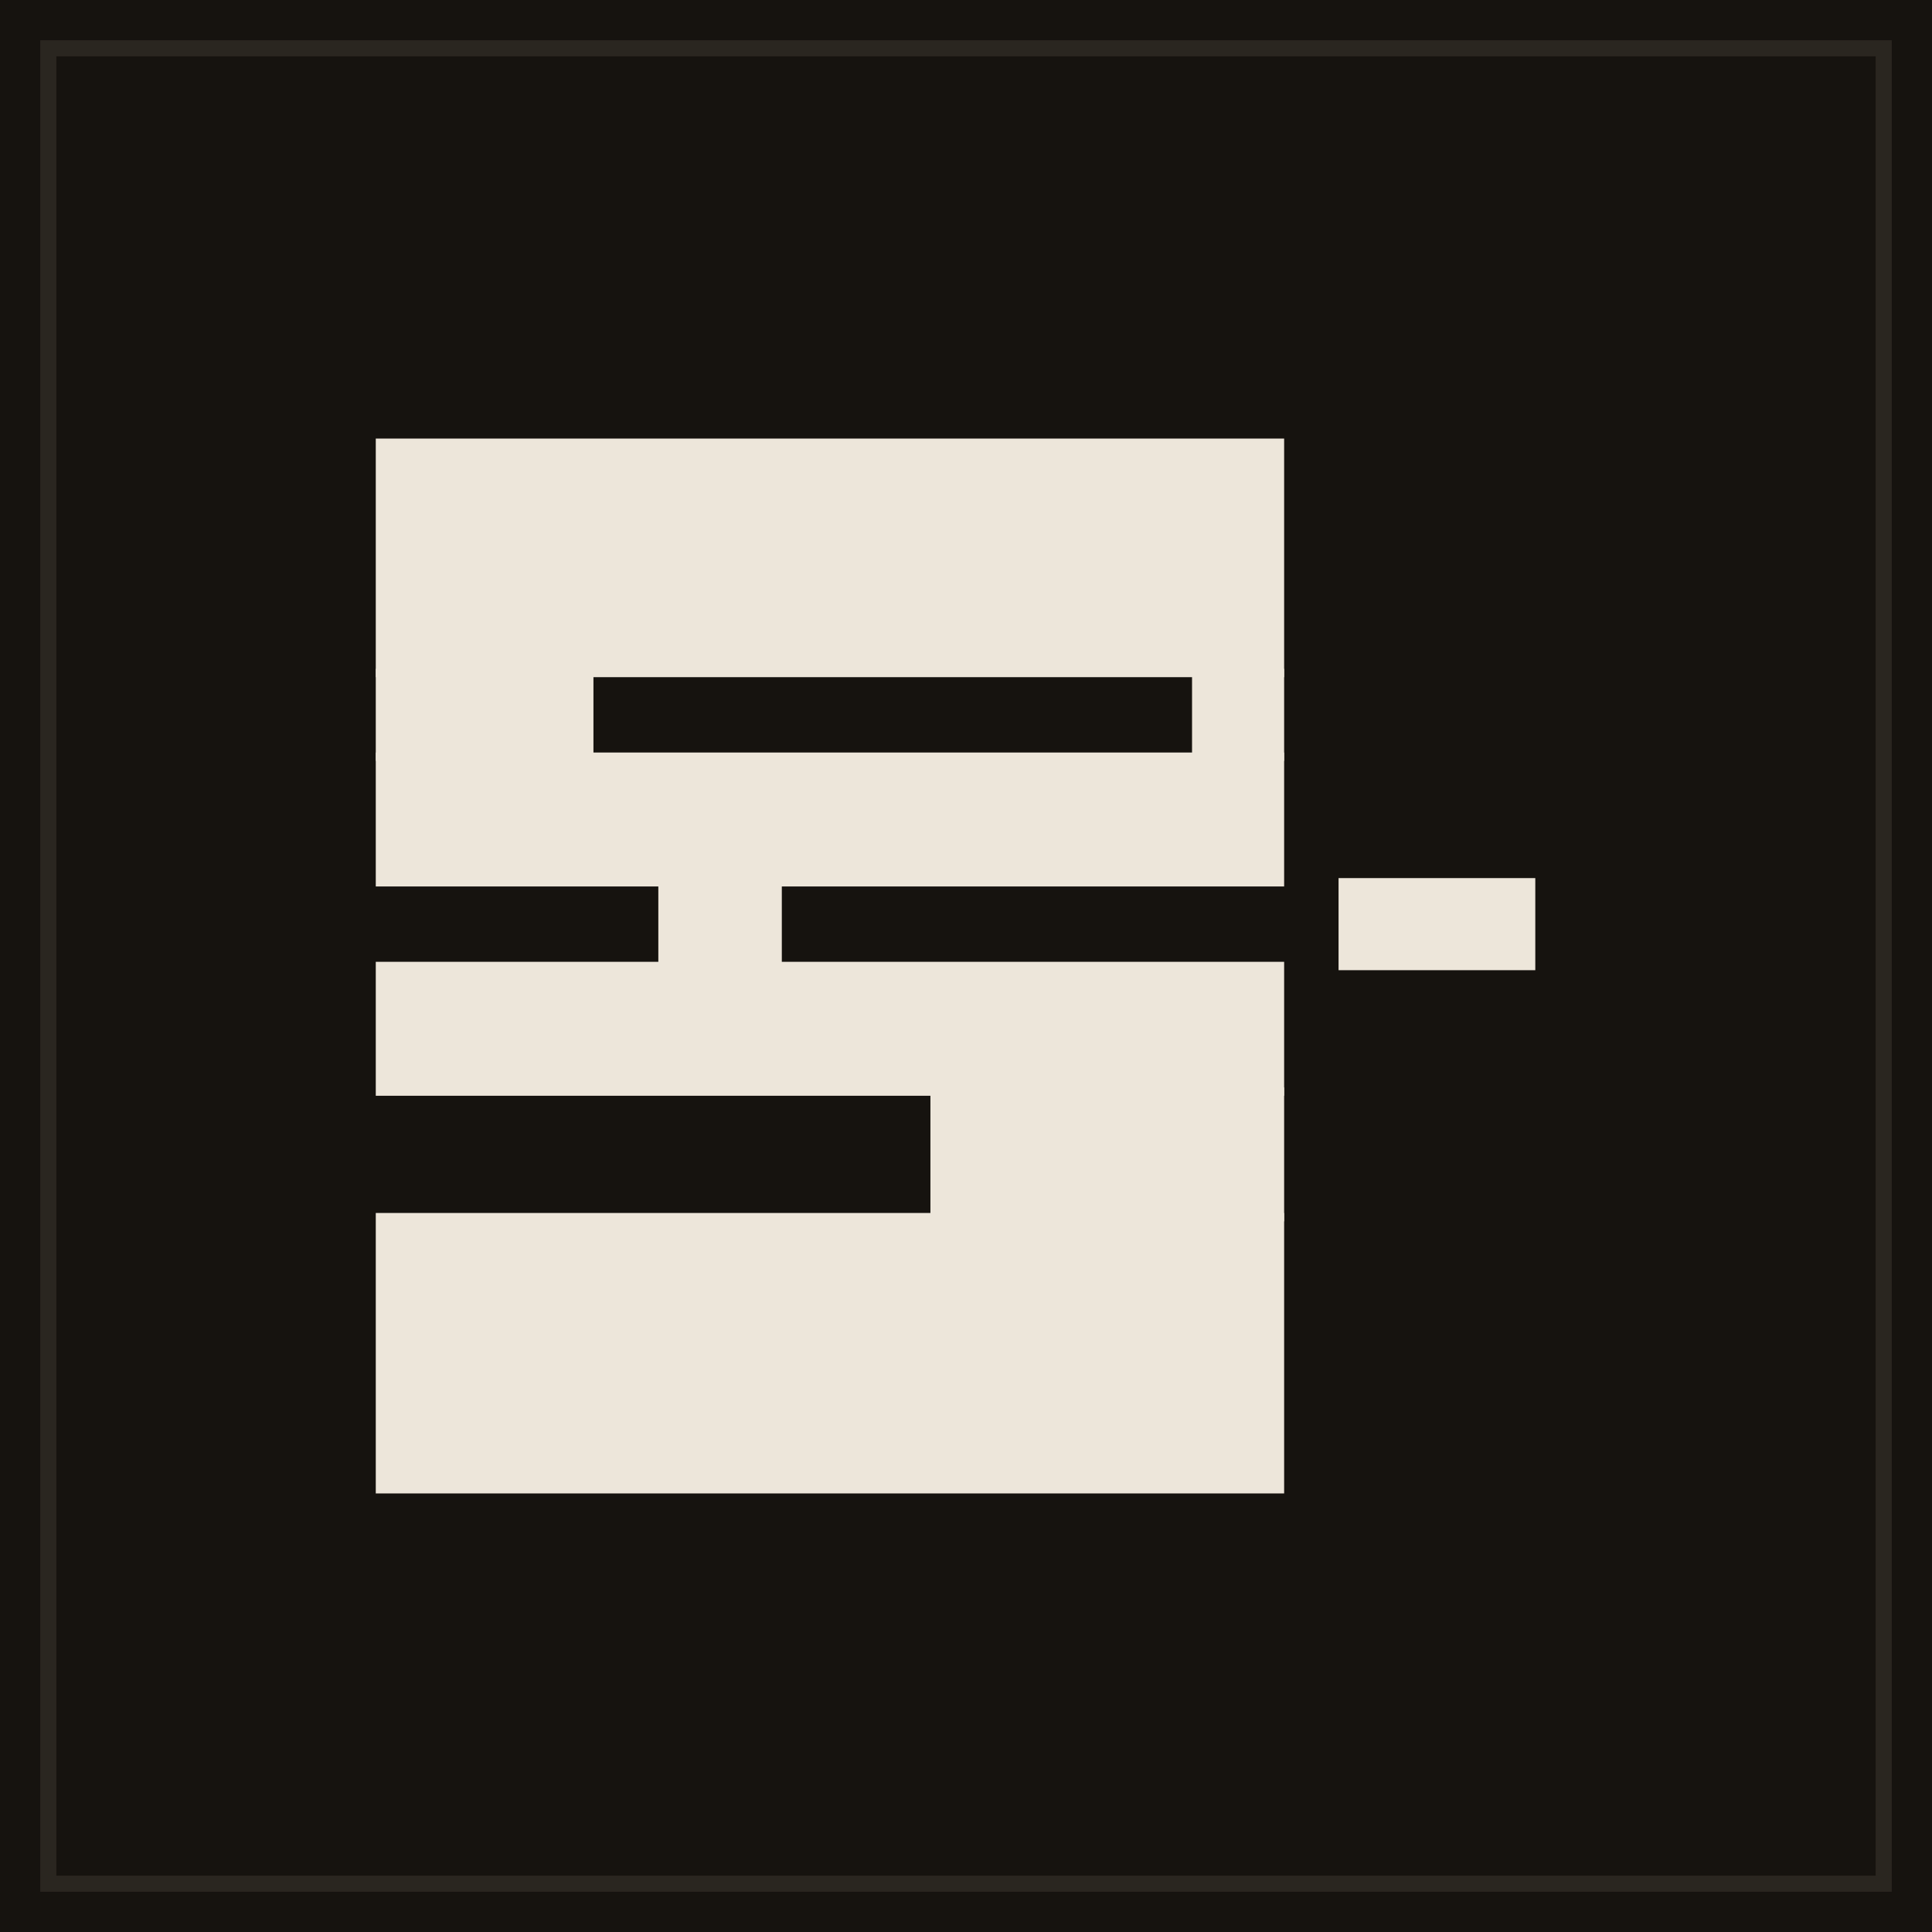
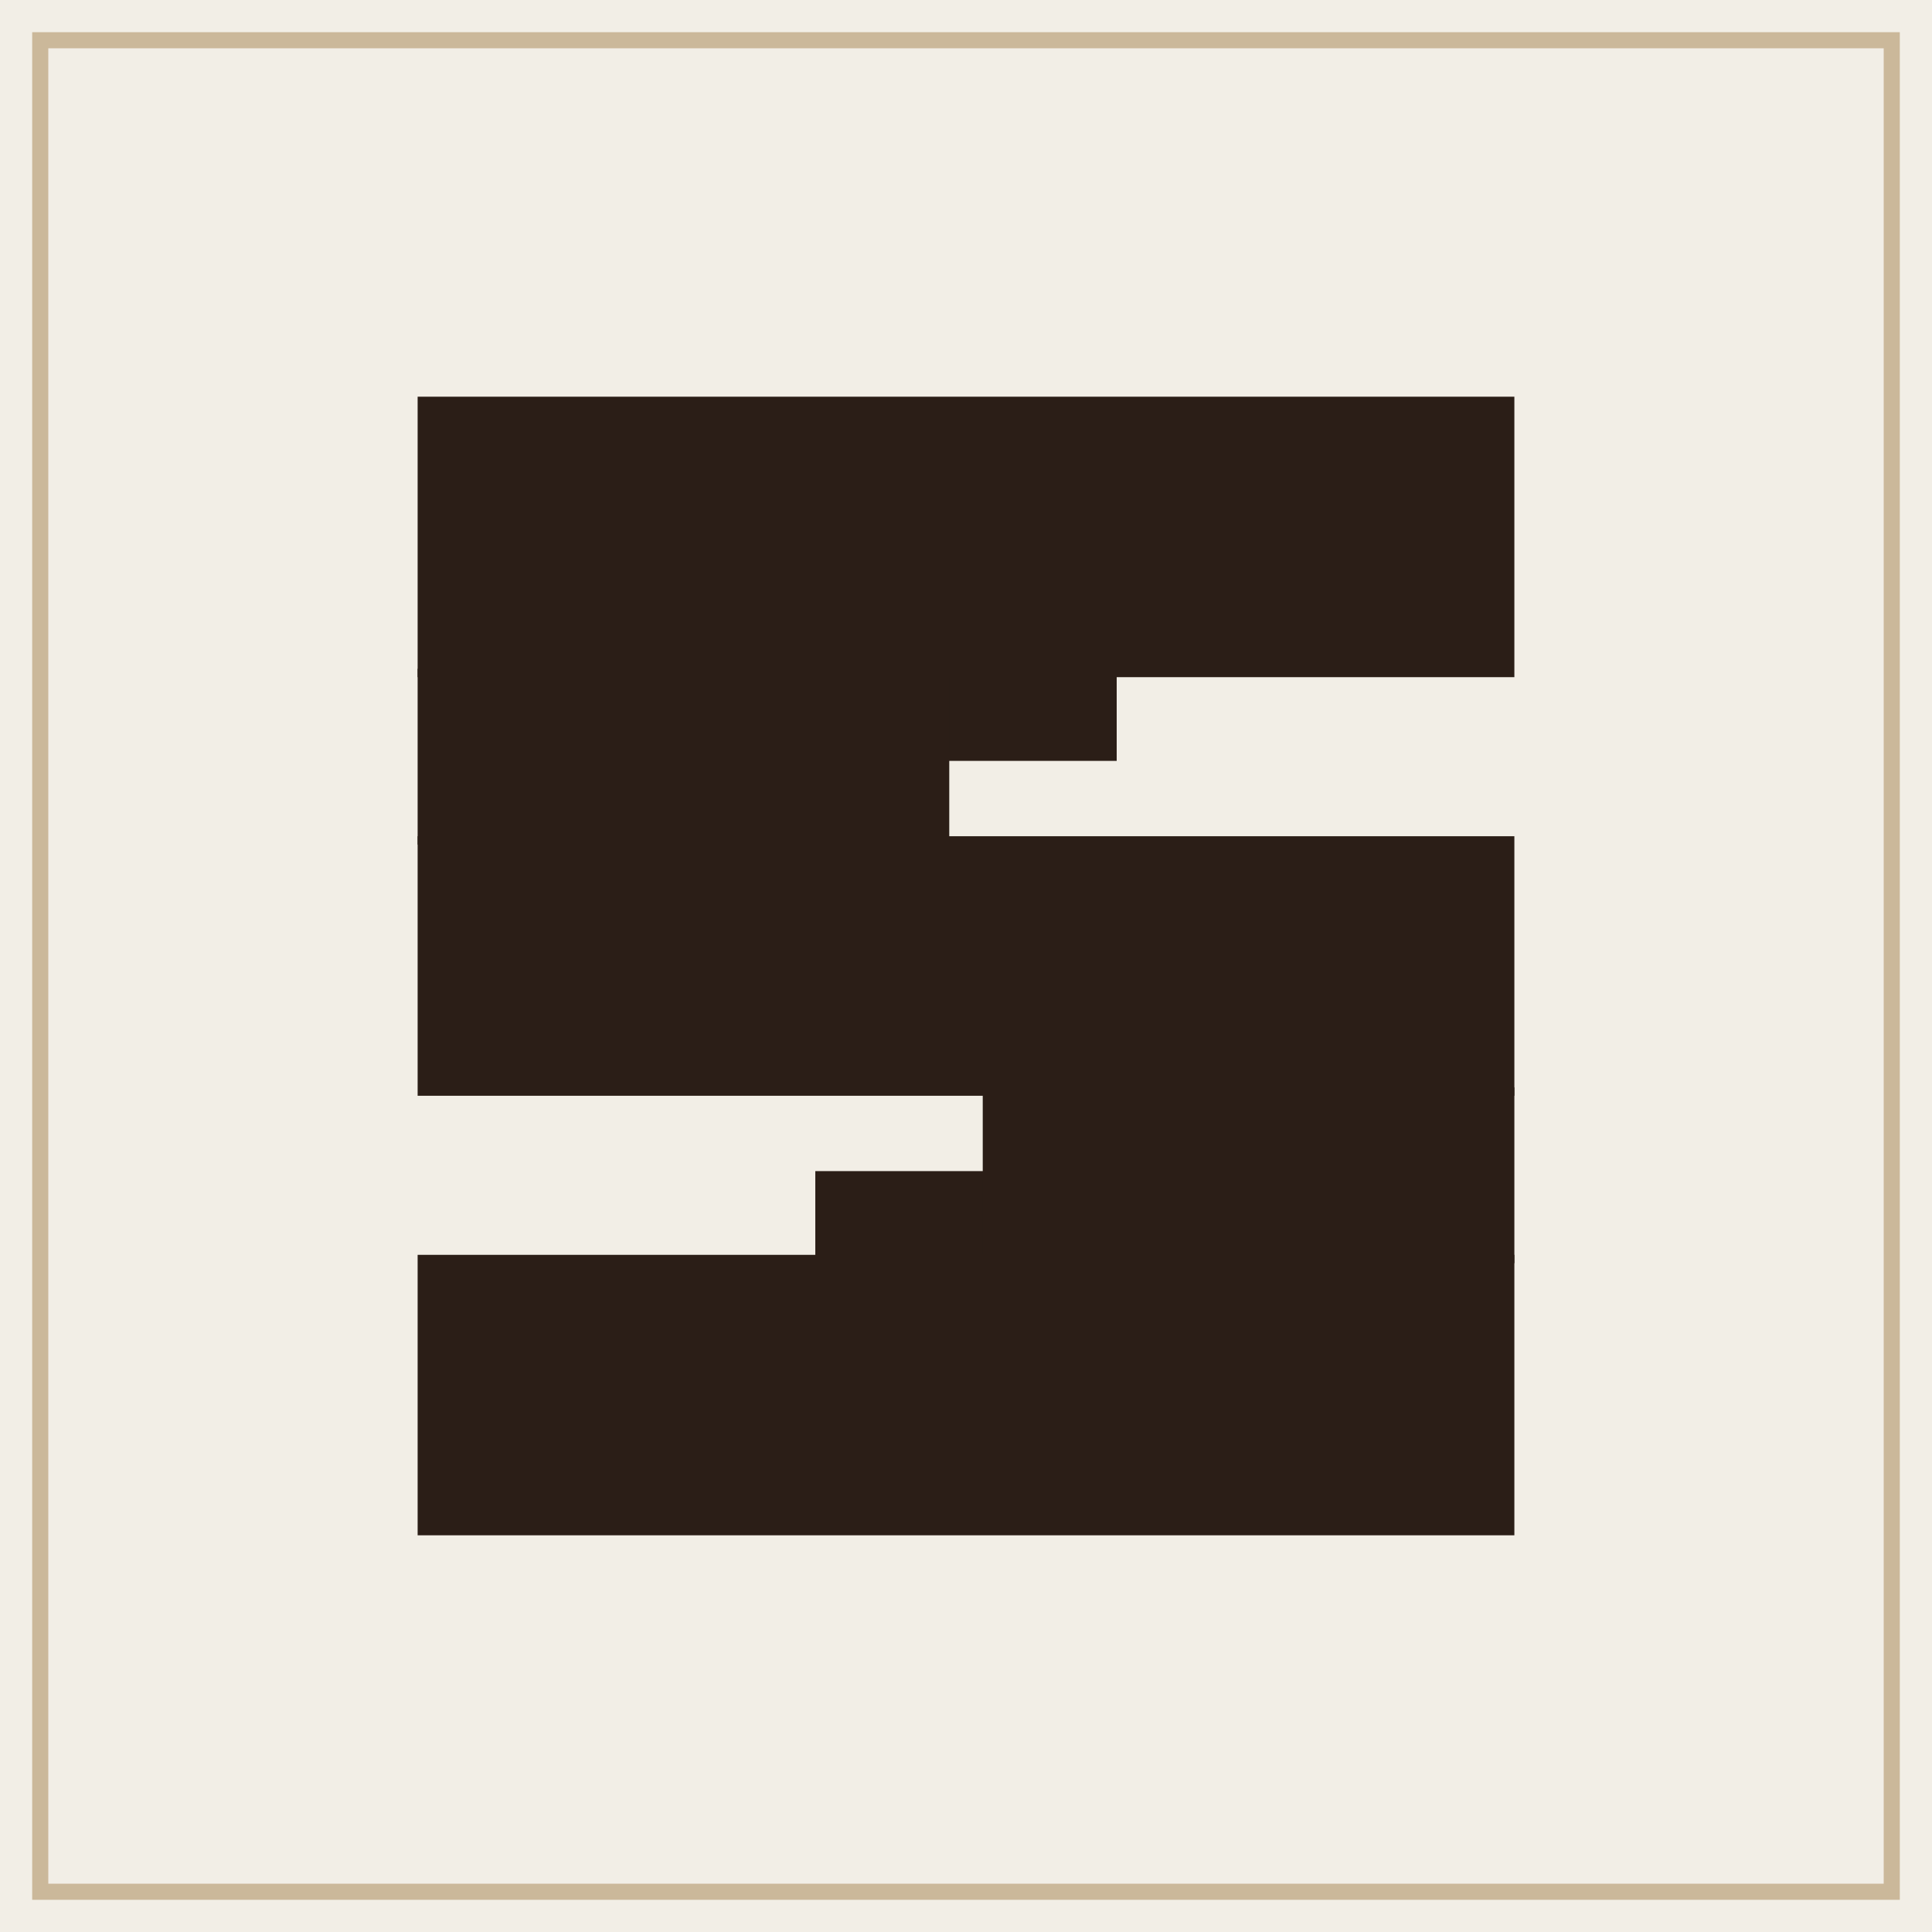
<svg xmlns="http://www.w3.org/2000/svg" viewBox="0 0 240 240" width="240" height="240">
-   <rect width="240" height="240" fill="#16130f" />
-   <rect x="6" y="6" width="228" height="228" fill="none" stroke="#2a2620" stroke-width="2" />
+   <rect width="240" height="240" fill="#f2eee6" />
+   <rect x="5" y="5" width="230" height="230" fill="none" stroke="#cbb89a" stroke-width="2" />
  <g transform="translate(42 42) scale(1.3)">
-     <rect x="4" y="10" width="86" height="22" fill="#ede6da" stroke="#ede6da" stroke-width="0.8" />
-     <rect x="4" y="32" width="20" height="8" fill="#ede6da" stroke="#ede6da" stroke-width="0.8" />
-     <rect x="82" y="32" width="8" height="8" fill="#ede6da" stroke="#ede6da" stroke-width="0.8" />
-     <rect x="4" y="40" width="86" height="12" fill="#ede6da" stroke="#ede6da" stroke-width="0.8" />
-     <rect x="31" y="52" width="11" height="8" fill="#ede6da" stroke="#ede6da" stroke-width="0.8" />
-     <rect x="4" y="60" width="86" height="12" fill="#ede6da" stroke="#ede6da" stroke-width="0.8" />
-     <rect x="57" y="72" width="33" height="12" fill="#ede6da" stroke="#ede6da" stroke-width="0.8" />
-     <rect x="4" y="84" width="86" height="26" fill="#ede6da" stroke="#ede6da" stroke-width="0.8" />
-     <rect x="96" y="52" width="18" height="8" fill="#ede6da" stroke="#ede6da" stroke-width="0.8" />
+     <rect x="8" y="6" width="104" height="26" fill="#2b1e17" stroke="#2b1e17" stroke-width="0.8" />
+     <rect x="8" y="32" width="50" height="16" fill="#2b1e17" stroke="#2b1e17" stroke-width="0.8" />
+     <rect x="58" y="32" width="16" height="8" fill="#2b1e17" stroke="#2b1e17" stroke-width="0.8" />
+     <rect x="8" y="48" width="104" height="24" fill="#2b1e17" stroke="#2b1e17" stroke-width="0.8" />
+     <rect x="62" y="72" width="50" height="16" fill="#2b1e17" stroke="#2b1e17" stroke-width="0.8" />
+     <rect x="46" y="80" width="16" height="8" fill="#2b1e17" stroke="#2b1e17" stroke-width="0.8" />
+     <rect x="8" y="88" width="104" height="26" fill="#2b1e17" stroke="#2b1e17" stroke-width="0.8" />
  </g>
</svg>
